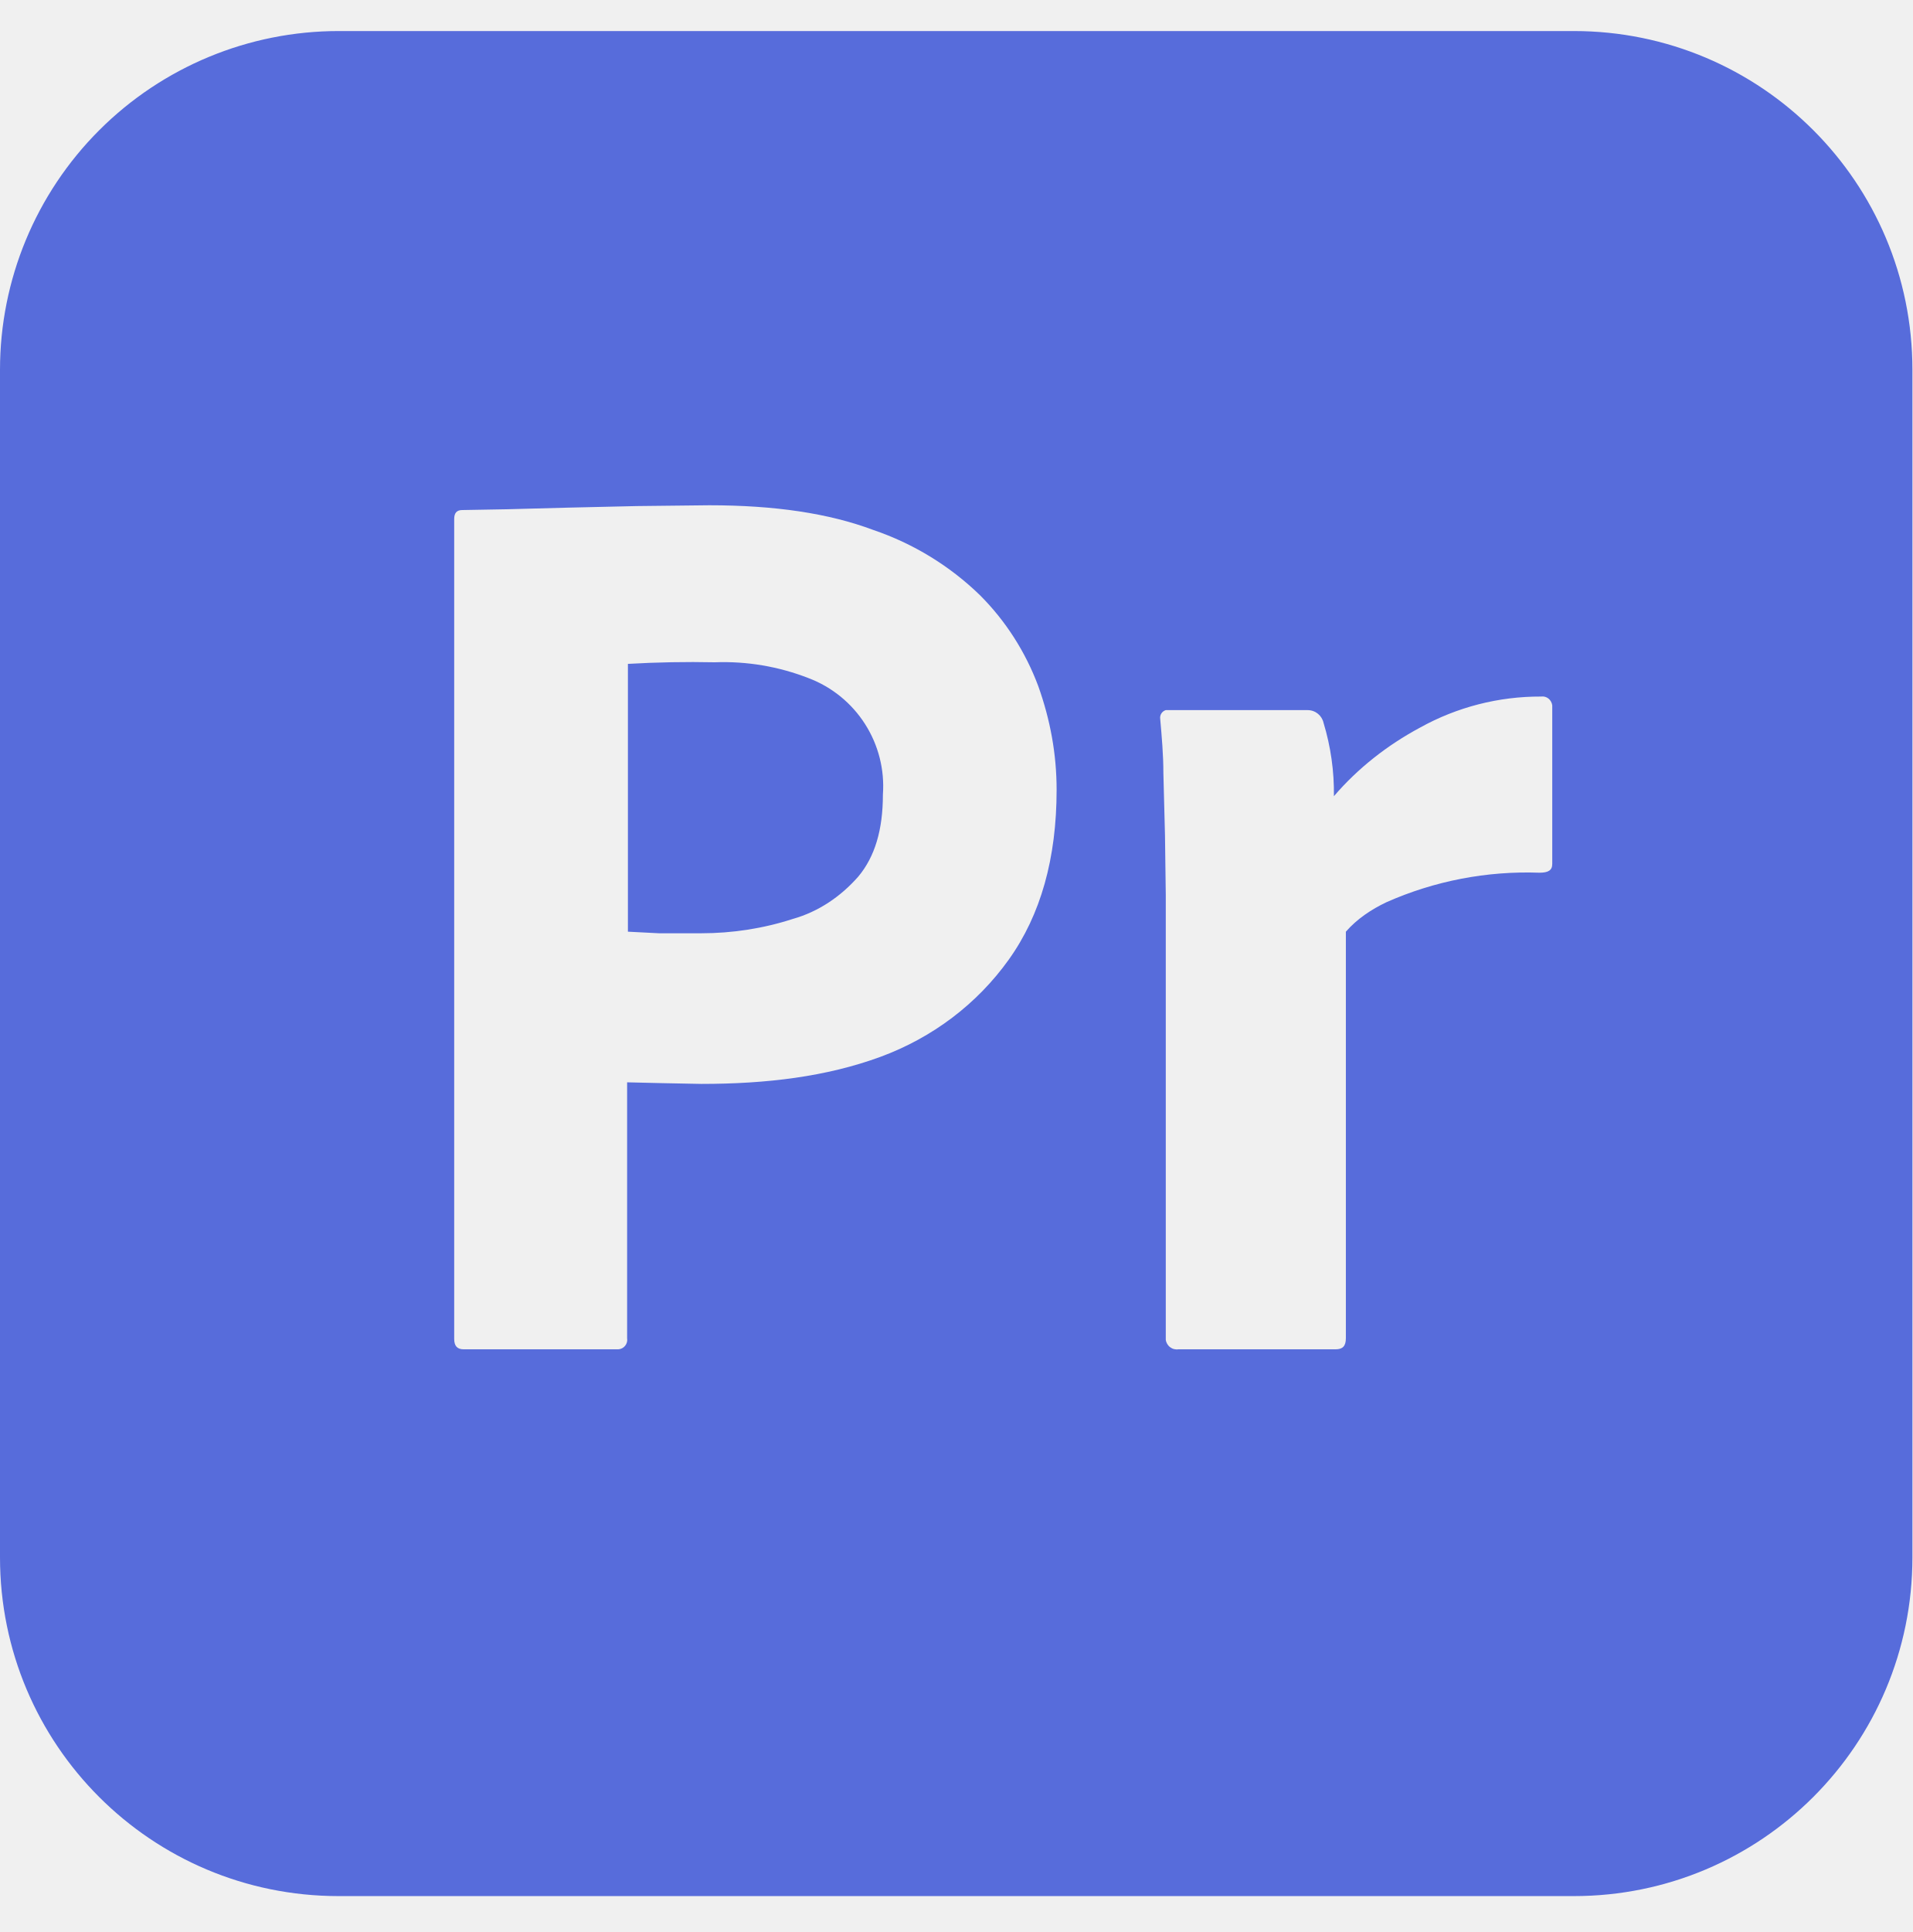
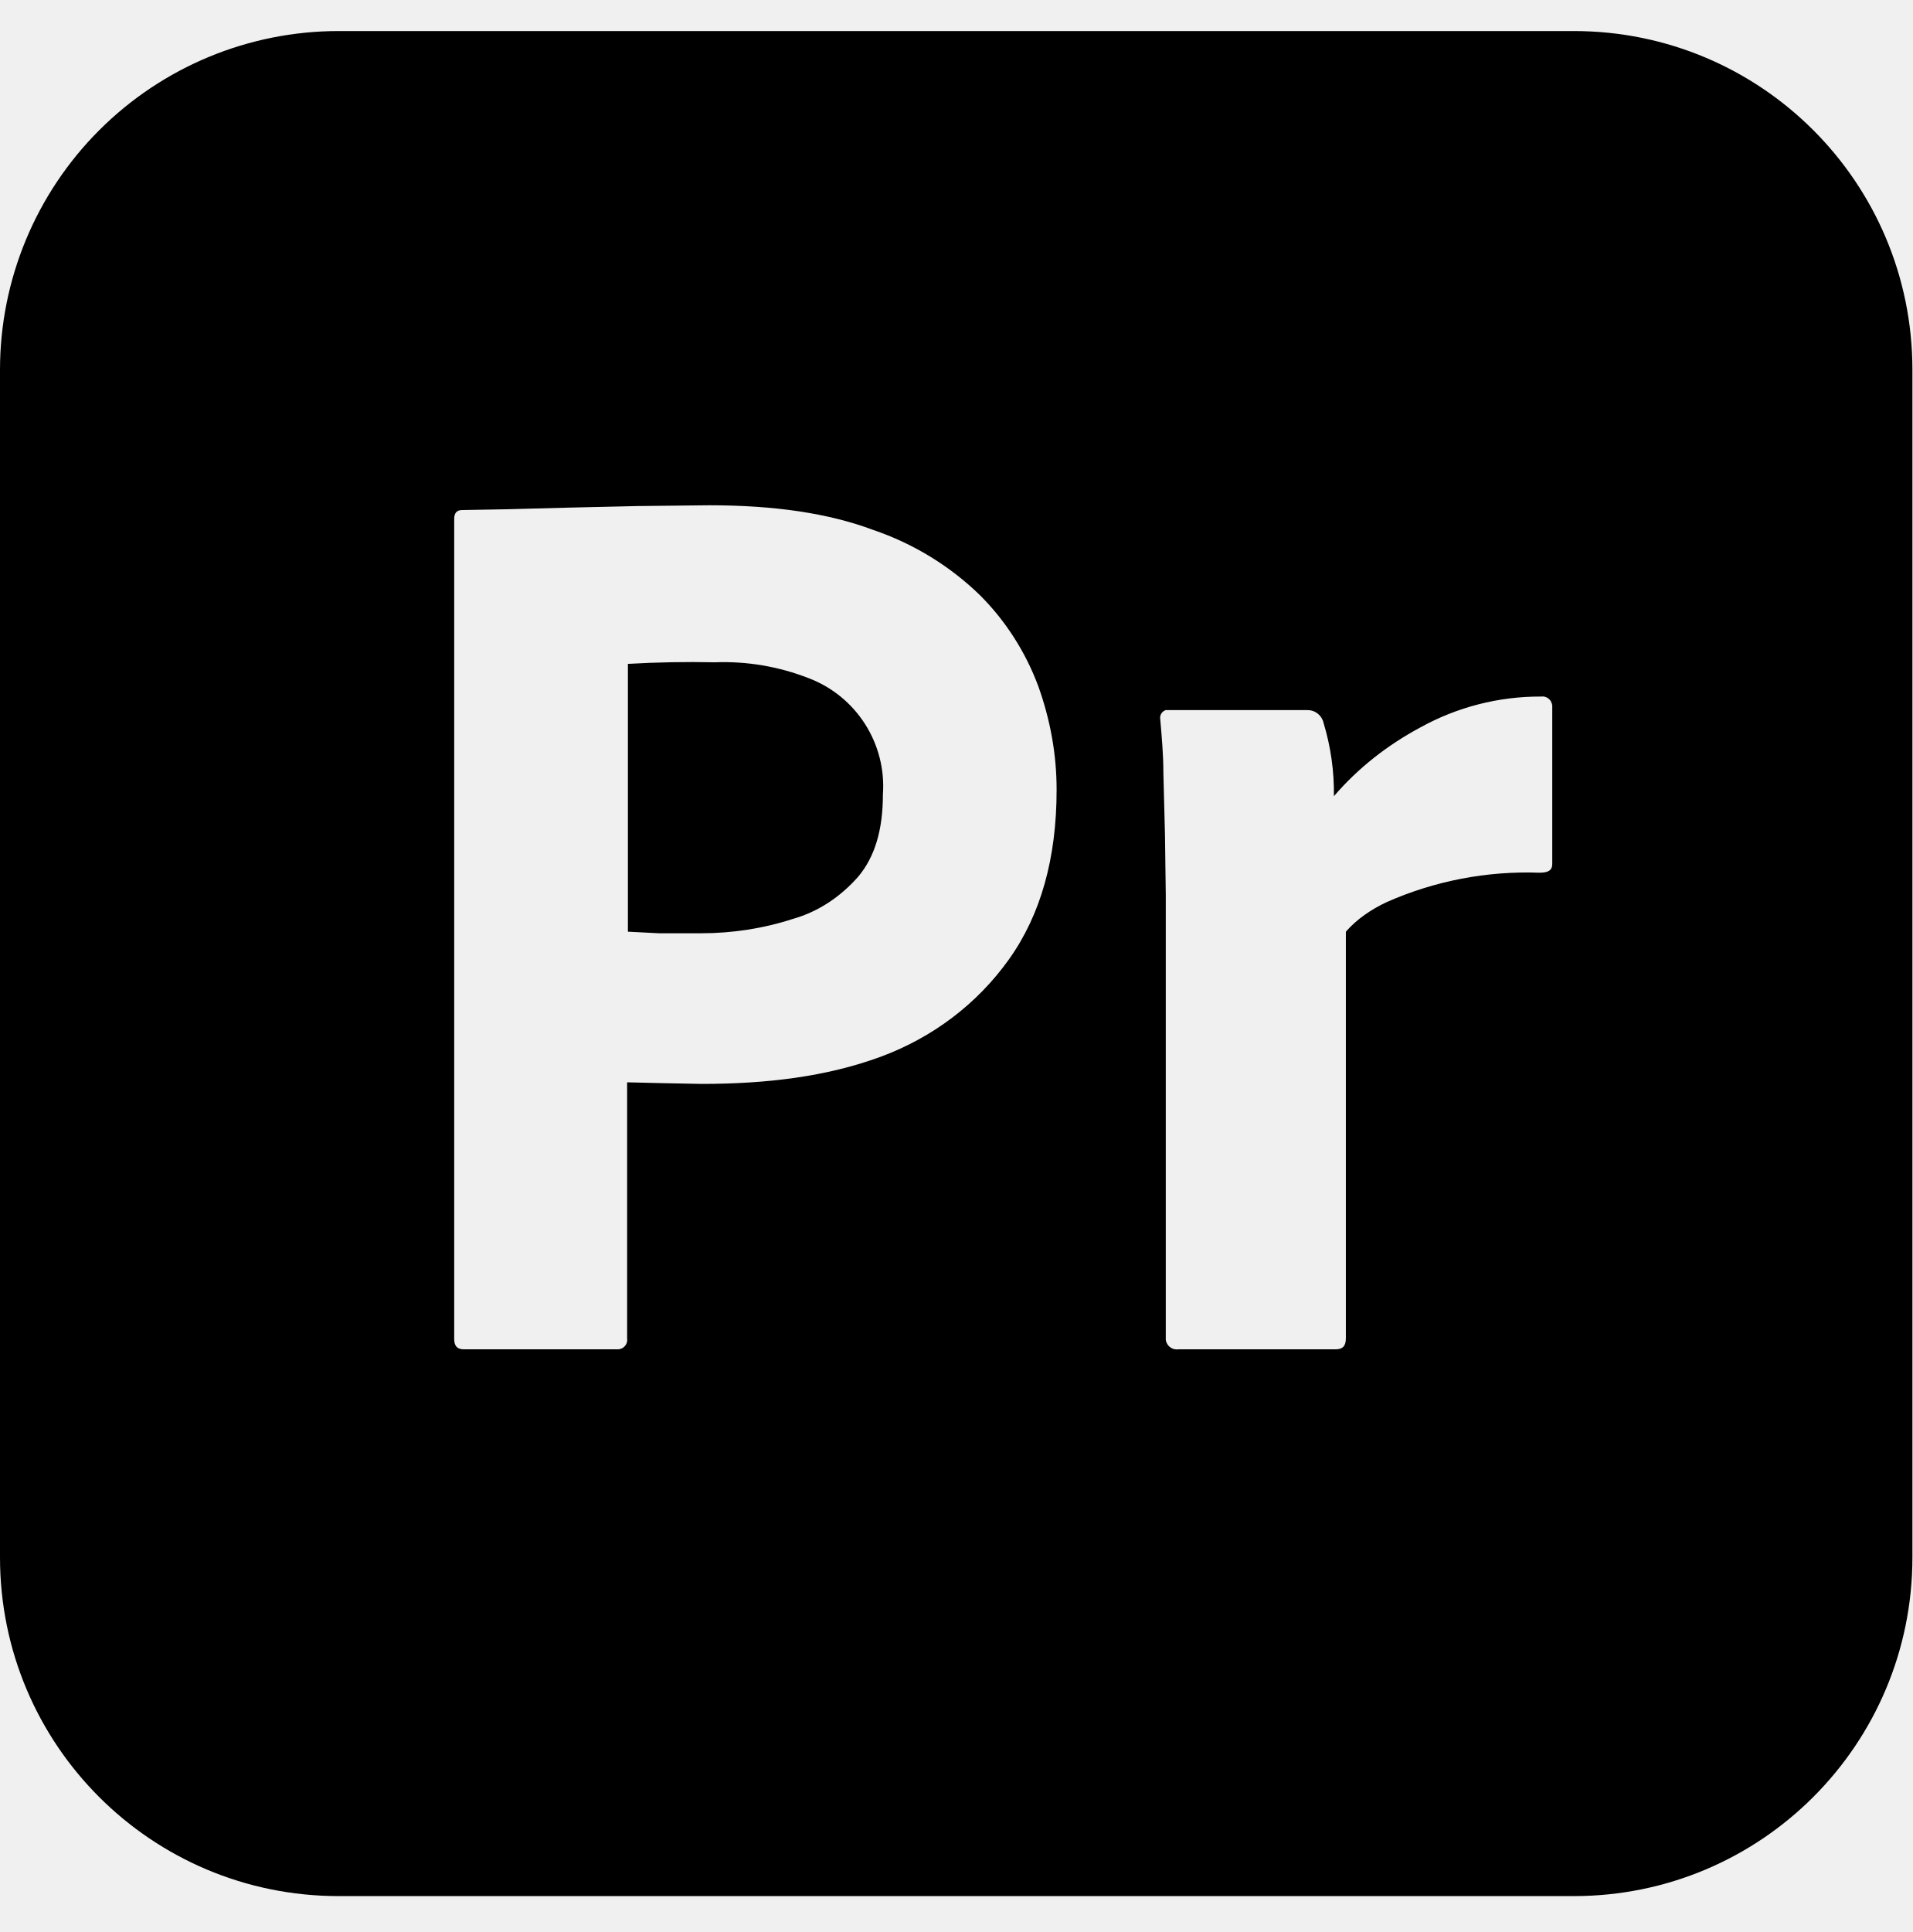
<svg xmlns="http://www.w3.org/2000/svg" width="100" height="101" viewBox="0 0 100 101" fill="none">
  <g clip-path="url(#clip0_98_440)">
-     <path d="M42.292 35.456C40.728 34.843 39.054 34.559 37.375 34.623C35.861 34.591 34.346 34.619 32.833 34.706V48.706L34.458 48.789H36.667C38.292 48.789 39.917 48.539 41.458 48.039C42.792 47.664 43.958 46.873 44.875 45.831C45.75 44.789 46.167 43.373 46.167 41.539C46.261 40.243 45.935 38.952 45.236 37.856C44.538 36.76 43.506 35.918 42.292 35.456ZM82.292 1.623H17.708C13.012 1.623 8.508 3.488 5.187 6.809C1.866 10.13 0 14.634 0 19.331L0 81.414C0 91.206 7.917 99.123 17.708 99.123H82.292C92.083 99.123 100 91.206 100 81.414V19.331C100 9.539 92.083 1.623 82.292 1.623ZM52.75 50.164C51.083 52.498 48.75 54.248 46.042 55.248C43.208 56.289 40.083 56.664 36.667 56.664L34.583 56.623L32.792 56.581V69.956C32.803 70.025 32.801 70.095 32.784 70.163C32.766 70.231 32.735 70.294 32.692 70.349C32.649 70.404 32.595 70.45 32.533 70.482C32.471 70.515 32.403 70.534 32.333 70.539H24.25C23.917 70.539 23.75 70.373 23.75 69.998V27.123C23.75 26.831 23.875 26.664 24.167 26.664L26.5 26.623L29.667 26.539L33.292 26.456L37.083 26.414C40.5 26.414 43.333 26.831 45.667 27.706C47.75 28.414 49.667 29.581 51.25 31.123C52.583 32.456 53.625 34.081 54.292 35.873C54.917 37.623 55.25 39.414 55.25 41.289C55.25 44.873 54.417 47.831 52.75 50.164ZM81.167 37.039V45.164C81.167 45.498 80.958 45.623 80.5 45.623C77.751 45.523 75.015 46.05 72.5 47.164C71.708 47.539 70.958 48.039 70.375 48.706V69.956C70.375 70.373 70.208 70.539 69.833 70.539H61.625C61.548 70.551 61.47 70.547 61.395 70.528C61.319 70.51 61.249 70.476 61.187 70.429C61.124 70.383 61.072 70.324 61.033 70.257C60.994 70.19 60.968 70.116 60.958 70.039V46.789L60.917 43.664L60.833 40.414C60.833 39.456 60.75 38.539 60.667 37.581C60.652 37.482 60.674 37.382 60.727 37.298C60.781 37.214 60.863 37.151 60.958 37.123H68.375C68.792 37.123 69.125 37.414 69.208 37.789C69.585 39.032 69.768 40.325 69.75 41.623C71 40.164 72.542 38.956 74.25 38.039C76.187 36.963 78.368 36.404 80.583 36.414C80.875 36.373 81.125 36.581 81.167 36.873V37.039Z" fill="#576CDB" />
+     <path d="M42.292 35.456C40.728 34.843 39.054 34.559 37.375 34.623C35.861 34.591 34.346 34.619 32.833 34.706V48.706L34.458 48.789H36.667C38.292 48.789 39.917 48.539 41.458 48.039C42.792 47.664 43.958 46.873 44.875 45.831C45.75 44.789 46.167 43.373 46.167 41.539C46.261 40.243 45.935 38.952 45.236 37.856C44.538 36.76 43.506 35.918 42.292 35.456ZM82.292 1.623H17.708C13.012 1.623 8.508 3.488 5.187 6.809C1.866 10.13 0 14.634 0 19.331L0 81.414C0 91.206 7.917 99.123 17.708 99.123H82.292C92.083 99.123 100 91.206 100 81.414V19.331C100 9.539 92.083 1.623 82.292 1.623ZM52.75 50.164C51.083 52.498 48.75 54.248 46.042 55.248C43.208 56.289 40.083 56.664 36.667 56.664L34.583 56.623L32.792 56.581V69.956C32.803 70.025 32.801 70.095 32.784 70.163C32.766 70.231 32.735 70.294 32.692 70.349C32.649 70.404 32.595 70.45 32.533 70.482C32.471 70.515 32.403 70.534 32.333 70.539H24.25C23.917 70.539 23.75 70.373 23.75 69.998V27.123C23.75 26.831 23.875 26.664 24.167 26.664L26.5 26.623L29.667 26.539L33.292 26.456L37.083 26.414C40.5 26.414 43.333 26.831 45.667 27.706C47.75 28.414 49.667 29.581 51.25 31.123C52.583 32.456 53.625 34.081 54.292 35.873C54.917 37.623 55.25 39.414 55.25 41.289C55.25 44.873 54.417 47.831 52.75 50.164ZM81.167 37.039V45.164C81.167 45.498 80.958 45.623 80.5 45.623C77.751 45.523 75.015 46.05 72.5 47.164C71.708 47.539 70.958 48.039 70.375 48.706V69.956C70.375 70.373 70.208 70.539 69.833 70.539H61.625C61.548 70.551 61.47 70.547 61.395 70.528C61.319 70.51 61.249 70.476 61.187 70.429C61.124 70.383 61.072 70.324 61.033 70.257C60.994 70.19 60.968 70.116 60.958 70.039V46.789L60.917 43.664L60.833 40.414C60.833 39.456 60.75 38.539 60.667 37.581C60.652 37.482 60.674 37.382 60.727 37.298C60.781 37.214 60.863 37.151 60.958 37.123H68.375C68.792 37.123 69.125 37.414 69.208 37.789C69.585 39.032 69.768 40.325 69.75 41.623C71 40.164 72.542 38.956 74.25 38.039C76.187 36.963 78.368 36.404 80.583 36.414C80.875 36.373 81.125 36.581 81.167 36.873V37.039Z" fill="currentColor" />
  </g>
  <defs>
    <clipPath id="clip0_98_440">
      <rect width="100" height="100" fill="white" transform="translate(0 0.372559)" />
    </clipPath>
  </defs>
</svg>
